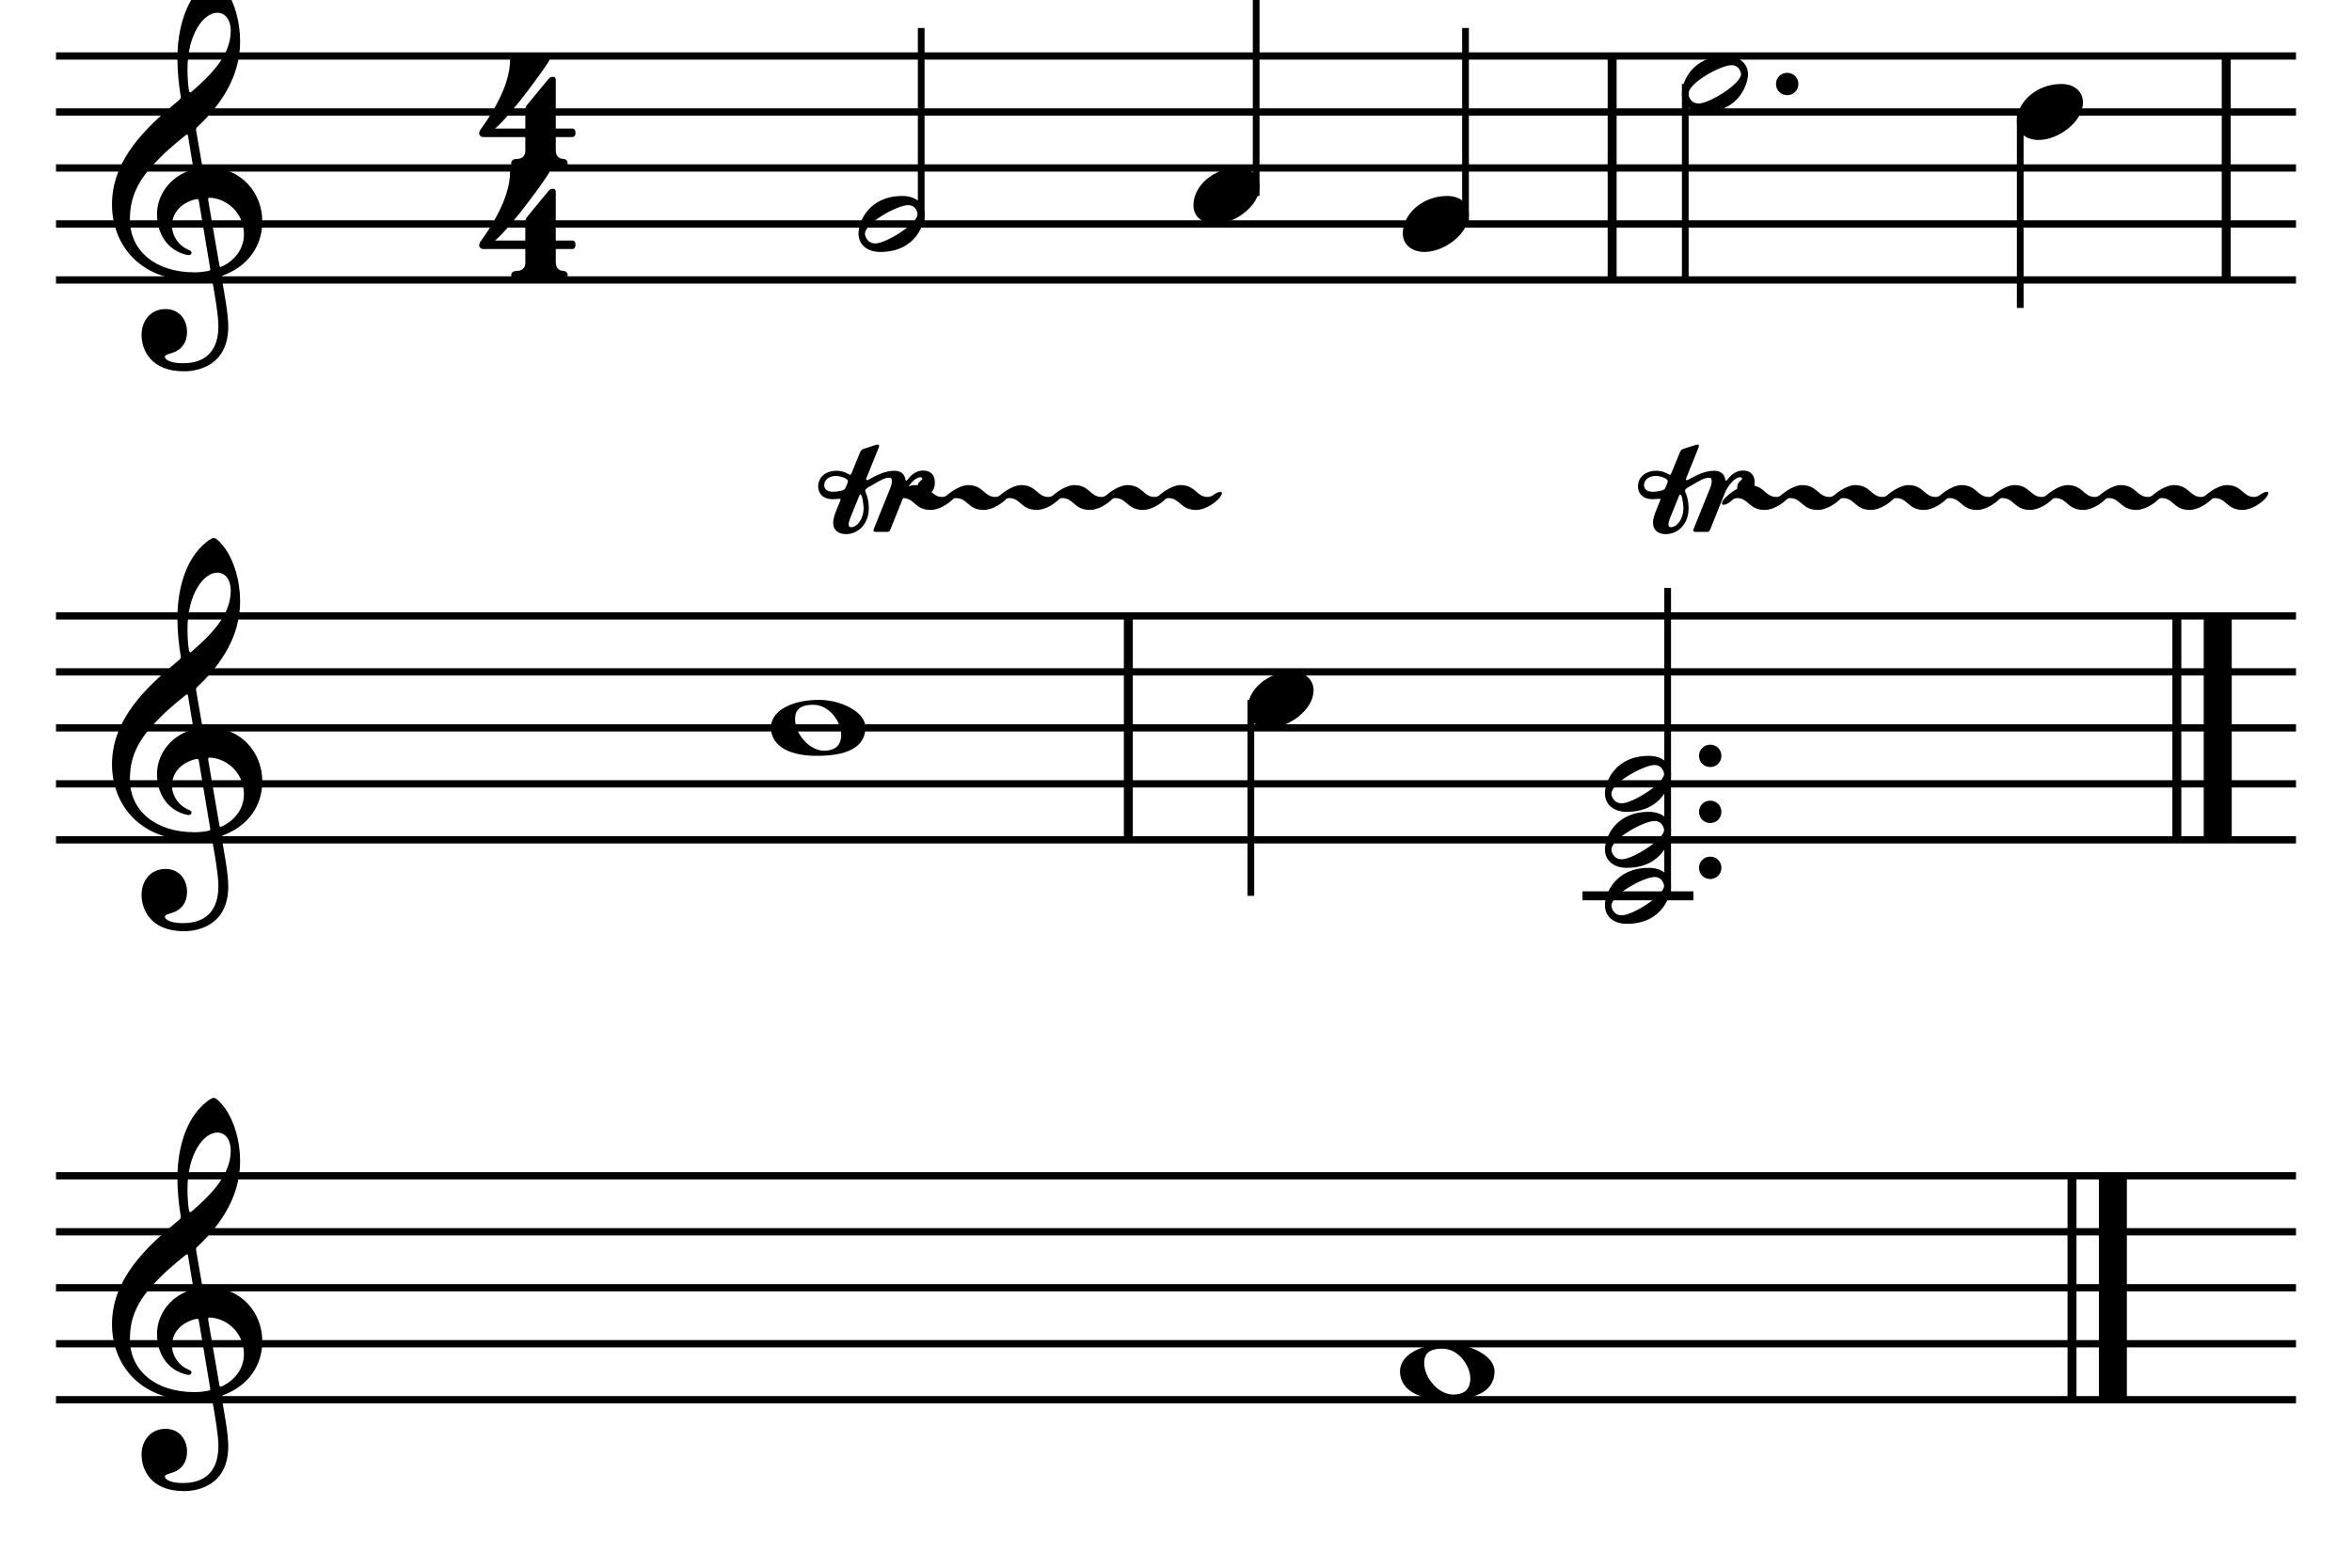
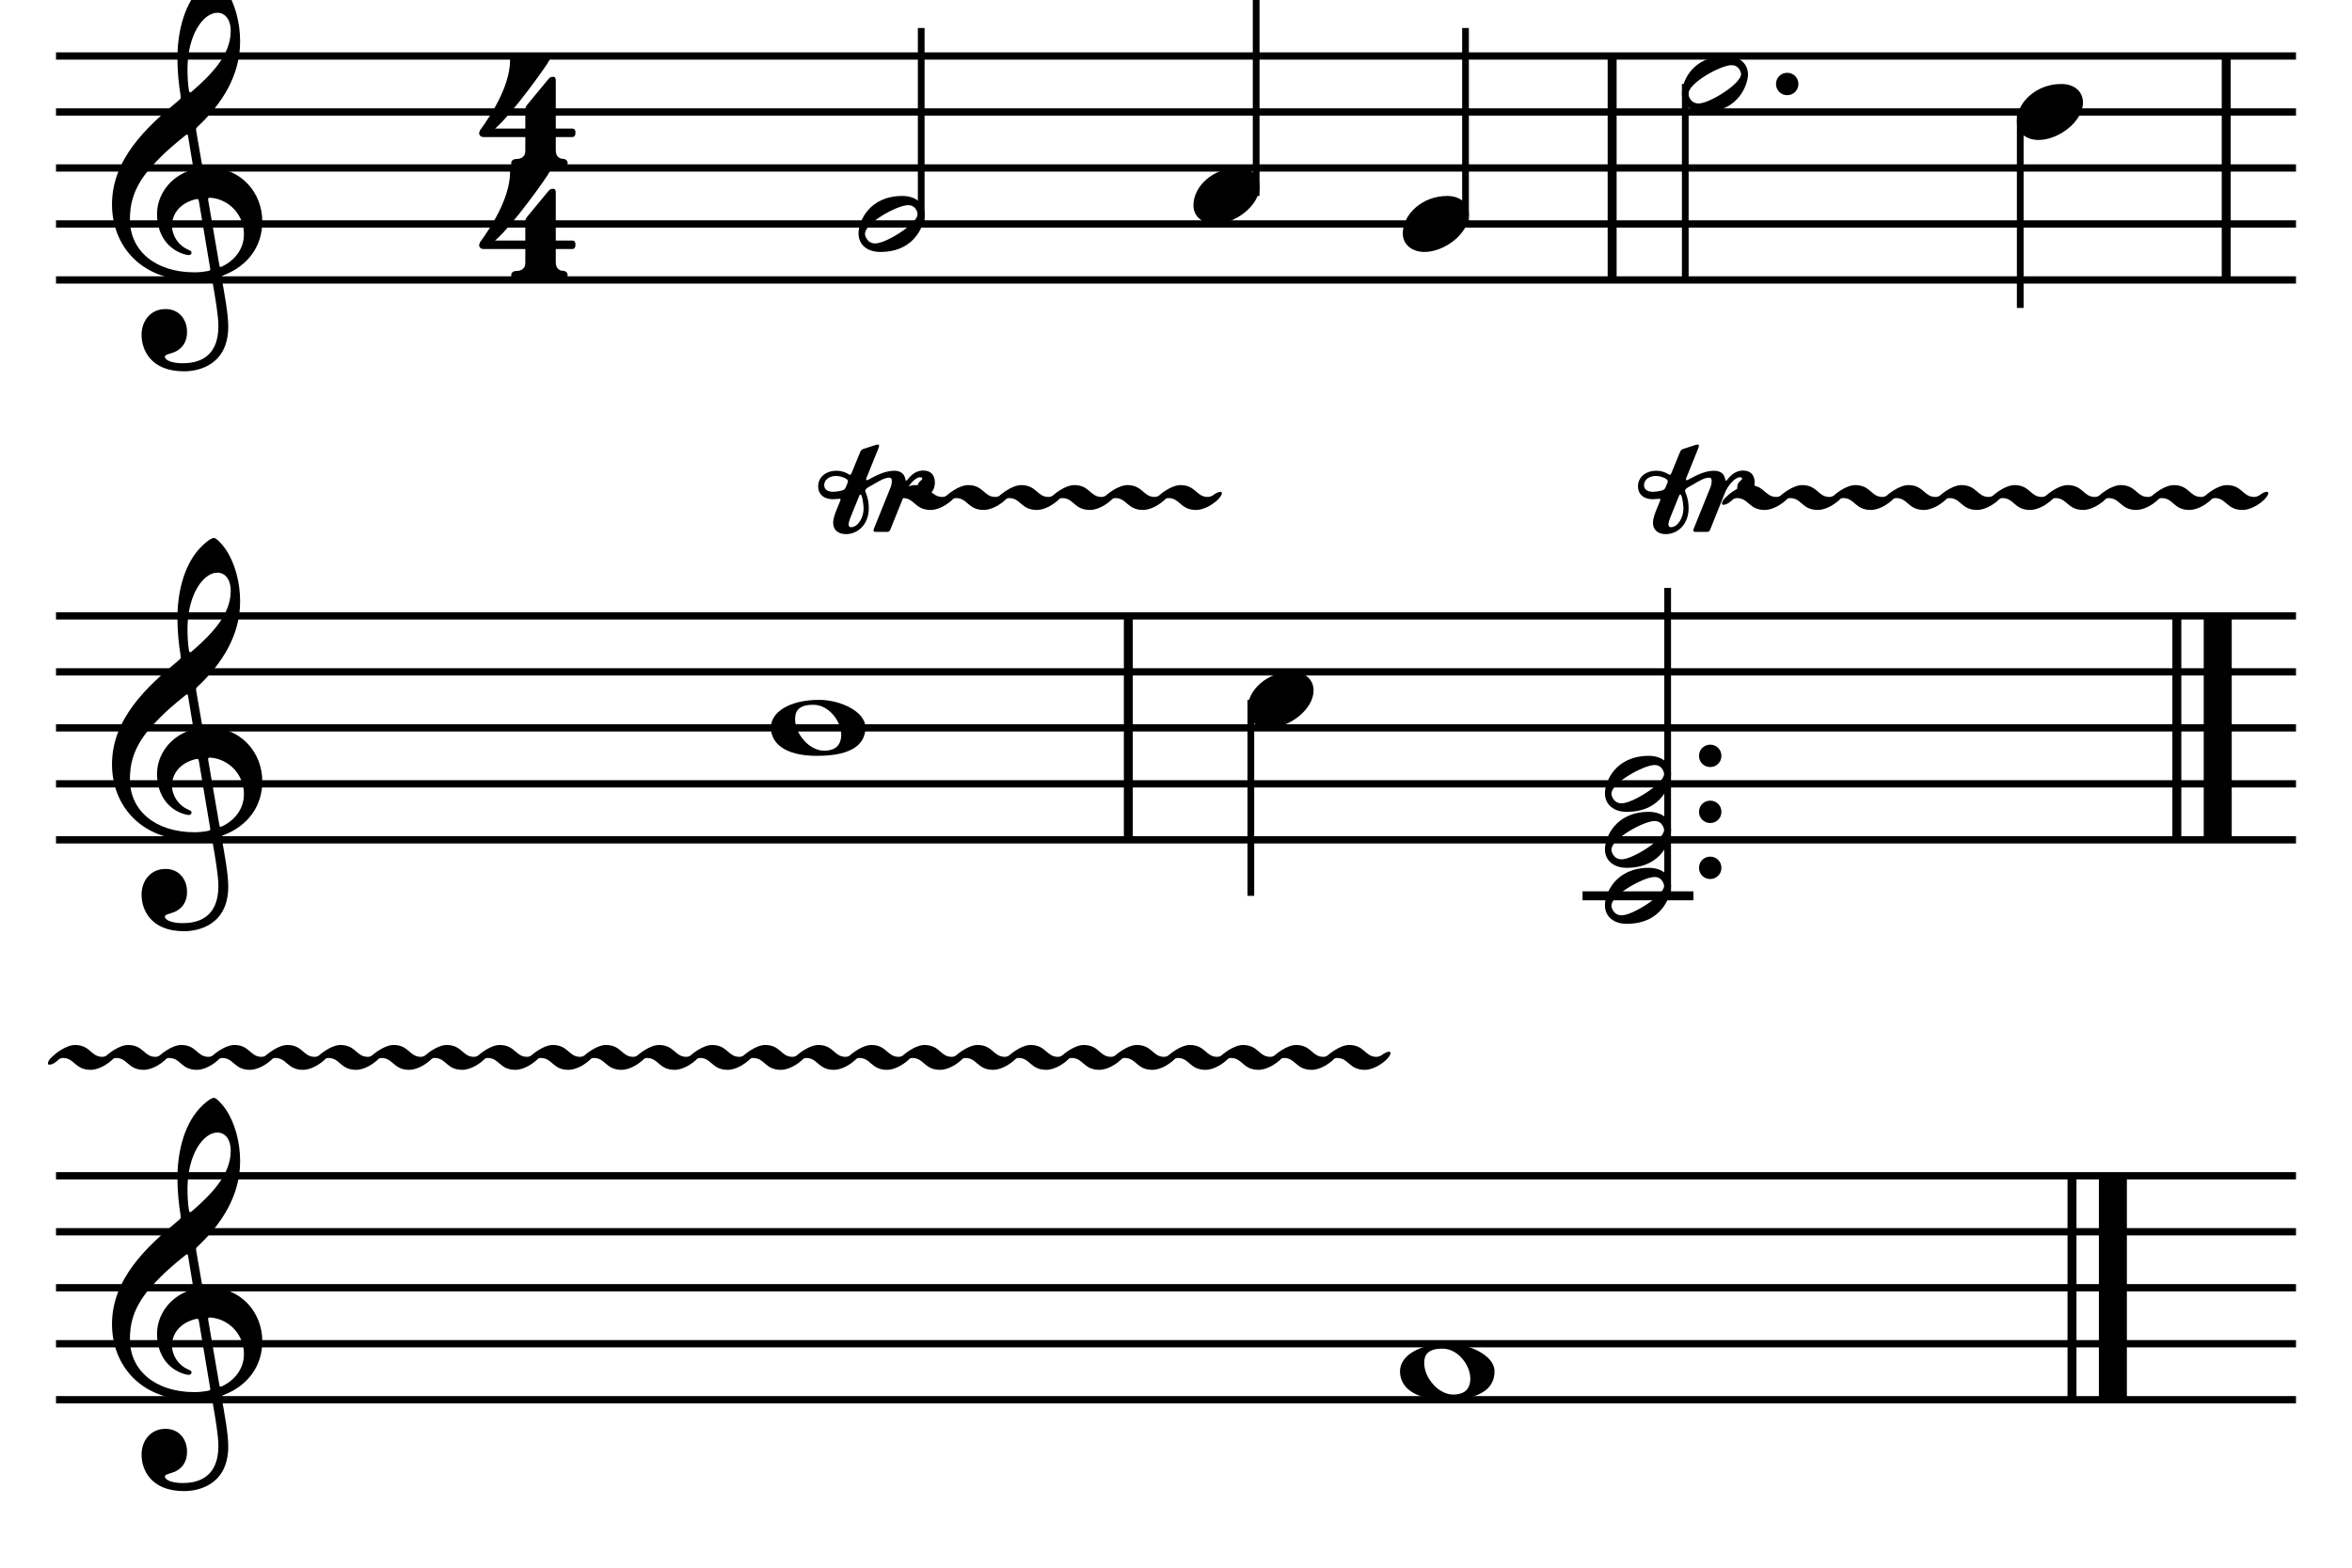
<svg xmlns="http://www.w3.org/2000/svg" width="294" height="196" viewBox="-250 -250 10500 7000">
  <line x1="0" y1="0" x2="10000" y2="0" stroke="black" stroke-width="32.5" />
  <line x1="0" y1="250" x2="10000" y2="250" stroke="black" stroke-width="32.5" />
  <line x1="0" y1="500" x2="10000" y2="500" stroke="black" stroke-width="32.5" />
  <line x1="0" y1="750" x2="10000" y2="750" stroke="black" stroke-width="32.5" />
  <line x1="0" y1="1000" x2="10000" y2="1000" stroke="black" stroke-width="32.5" />
  <path d="M364 252C387 252 413 250 433 246C444 244 446 243 448 255C460 322 475 409 475 456C475 604 375 622 316 622C262 622 236 606 236 593C236 586 245 583 268 576C299 567 335 540 335 482C335 427 300 380 239 380C172 380 132 433 132 495C132 560 171 658 322 658C389 658 519 628 519 458C519 401 501 306 490 244C488 232 489 233 503 227C604 187 671 102 671 -11C671 -139 577 -252 430 -252C404 -252 404 -252 401 -270L376 -415C374 -427 376 -428 382 -434C490 -535 572 -662 572 -815C572 -902 548 -988 507 -1048C492 -1070 466 -1098 455 -1098C441 -1098 410 -1072 390 -1050C316 -968 292 -843 292 -739C292 -681 299 -616 306 -575C308 -563 309 -561 297 -551C153 -432 0 -289 0 -87C0 87 119 252 364 252ZM80 -20C80 -79 90 -158 173 -252C233 -319 279 -356 326 -394C336 -402 338 -401 340 -390L361 -262C364 -243 364 -244 346 -238C258 -208 201 -129 201 -44C201 46 248 110 316 133C324 136 336 139 343 139C351 139 355 134 355 128C355 121 347 118 340 115C298 97 268 54 268 8C268 -49 307 -92 368 -109C384 -113 386 -112 388 -101L438 197C440 208 439 208 424 211C408 214 388 216 368 216C193 216 80 119 80 -20ZM470 -943C503 -943 530 -916 530 -861C530 -750 435 -660 356 -591C349 -585 345 -586 343 -599C339 -625 337 -659 337 -691C337 -847 409 -943 470 -943ZM441 -117C522 -110 589 -42 589 46C589 109 551 160 495 188C483 194 481 194 479 182L430 -103C428 -115 429 -118 441 -117Z" fill="black" transform="translate(250, 750)" />
  <path d="M40 112L226 112L226 175C226 202 204 210 186 210C170 210 163 219 163 229C163 239 167 250 182 250L395 250C405 250 415 243 415 229C415 215 403 209 393 209C383 209 362 203 362 171L362 112L435 112C445 112 450 105 450 93C450 81 446 74 435 74L362 74L362 -140C362 -148 361 -157 350 -157C341 -157 336 -155 330 -148L235 -33C231 -28 226 -22 226 -10L226 74L91 74C171 6 331 -221 334 -232C334 -234 335 -235 335 -237C335 -245 328 -251 320 -251C311 -251 270 -249 252 -249C234 -249 189 -251 181 -251C172 -251 158 -248 158 -232C158 -108 60 31 30 73L24 81C24 82 23 83 23 84C21 88 20 92 20 95C20 105 28 112 40 112Z" fill="black" transform="translate(1869.159, 250)" />
  <path d="M40 112L226 112L226 175C226 202 204 210 186 210C170 210 163 219 163 229C163 239 167 250 182 250L395 250C405 250 415 243 415 229C415 215 403 209 393 209C383 209 362 203 362 171L362 112L435 112C445 112 450 105 450 93C450 81 446 74 435 74L362 74L362 -140C362 -148 361 -157 350 -157C341 -157 336 -155 330 -148L235 -33C231 -28 226 -22 226 -10L226 74L91 74C171 6 331 -221 334 -232C334 -234 335 -235 335 -237C335 -245 328 -251 320 -251C311 -251 270 -249 252 -249C234 -249 189 -251 181 -251C172 -251 158 -248 158 -232C158 -108 60 31 30 73L24 81C24 82 23 83 23 84C21 88 20 92 20 95C20 105 28 112 40 112Z" fill="black" transform="translate(1869.159, 750)" />
  <path d="M97 125C262 125 295 -9 295 -42C295 -93 254 -125 196 -125C47 -125 0 -10 0 42C0 95 42 125 97 125ZM29 44C29 -5 174 -84 221 -84C240 -84 251 -75 258 -63C261 -57 264 -51 264 -44C264 -1 123 87 75 87C54 87 42 76 35 64C32 58 29 51 29 44Z" fill="black" transform="translate(3582.555, 750)" />
  <line x1="3862.555" y1="-125" x2="3862.555" y2="750" stroke="black" stroke-width="30" />
  <path d="M66 -146C78 -146 91 -148 97 -148C99 -148 100 -147 100 -145C100 -143 99 -140 97 -135L86 -108C75 -81 67 -61 67 -40C67 -12 86 10 124 10C176 10 226 -32 226 -106C226 -130 222 -152 213 -174C211 -179 210 -181 210 -184C210 -190 216 -195 232 -204L238 -207C273 -228 297 -242 316 -242C325 -242 329 -239 329 -227C329 -217 326 -205 323 -198L250 -17C248 -12 247 -9 247 -6C247 -2 250 0 258 0L307 0C316 0 319 -2 323 -12L388 -174C401 -207 433 -244 455 -244C461 -244 465 -242 465 -238C465 -229 443 -226 443 -198C443 -178 458 -166 479 -166C503 -166 521 -186 521 -221C521 -250 506 -274 469 -274C443 -274 422 -260 407 -243C398 -233 397 -229 393 -229C388 -229 392 -236 384 -251C377 -264 362 -273 340 -273C300 -273 262 -253 241 -242C228 -235 222 -231 217 -231C215 -231 214 -232 214 -234C214 -238 217 -244 219 -249L269 -373C271 -378 272 -381 272 -384C272 -388 270 -390 266 -390C262 -390 256 -388 253 -387L204 -371C195 -368 191 -365 187 -355L151 -267C147 -257 146 -255 143 -255C139 -255 133 -260 124 -264C110 -270 97 -273 82 -273C35 -273 0 -245 0 -203C0 -172 21 -146 66 -146ZM82 -250C93 -250 133 -241 133 -226C133 -223 131 -218 129 -213L125 -203C120 -190 116 -187 103 -184C90 -181 78 -179 68 -179C35 -179 27 -195 27 -209C27 -227 42 -250 82 -250ZM136 -33C136 -41 140 -54 144 -64C144 -65 145 -65 183 -160C185 -165 186 -167 189 -167C198 -167 203 -114 203 -105C203 -61 176 -21 147 -21C139 -21 136 -26 136 -33Z" fill="black" transform="translate(3730.055,-375)" />
  <path d="M0 42C0 94 43 125 97 125C186 125 295 43 295 -42C295 -93 255 -125 198 -125C88 -125 0 -44 0 42Z" fill="black" transform="translate(5077.882, 625)" />
  <line x1="5357.882" y1="-250" x2="5357.882" y2="625" stroke="black" stroke-width="30" />
  <path d="M0 42C0 94 43 125 97 125C186 125 295 43 295 -42C295 -93 255 -125 198 -125C88 -125 0 -44 0 42Z" fill="black" transform="translate(6012.461, 750)" />
  <line x1="6292.461" y1="-125" x2="6292.461" y2="750" stroke="black" stroke-width="30" />
  <line x1="6947.04" y1="0" x2="6947.04" y2="1000" stroke="black" stroke-width="40" />
  <path d="M97 125C262 125 295 -9 295 -42C295 -93 254 -125 196 -125C47 -125 0 -10 0 42C0 95 42 125 97 125ZM29 44C29 -5 174 -84 221 -84C240 -84 251 -75 258 -63C261 -57 264 -51 264 -44C264 -1 123 87 75 87C54 87 42 76 35 64C32 58 29 51 29 44Z" fill="black" transform="translate(7258.567, 125)" />
  <line x1="7273.567" y1="125" x2="7273.567" y2="1000" stroke="black" stroke-width="30" />
  <path d="M50 50C78 50 100 28 100 0C100 -28 78 -50 50 -50C22 -50 0 -28 0 0C0 28 22 50 50 50Z" fill="black" transform="translate(7678.567, 125)" />
  <path d="M66 -146C78 -146 91 -148 97 -148C99 -148 100 -147 100 -145C100 -143 99 -140 97 -135L86 -108C75 -81 67 -61 67 -40C67 -12 86 10 124 10C176 10 226 -32 226 -106C226 -130 222 -152 213 -174C211 -179 210 -181 210 -184C210 -190 216 -195 232 -204L238 -207C273 -228 297 -242 316 -242C325 -242 329 -239 329 -227C329 -217 326 -205 323 -198L250 -17C248 -12 247 -9 247 -6C247 -2 250 0 258 0L307 0C316 0 319 -2 323 -12L388 -174C401 -207 433 -244 455 -244C461 -244 465 -242 465 -238C465 -229 443 -226 443 -198C443 -178 458 -166 479 -166C503 -166 521 -186 521 -221C521 -250 506 -274 469 -274C443 -274 422 -260 407 -243C398 -233 397 -229 393 -229C388 -229 392 -236 384 -251C377 -264 362 -273 340 -273C300 -273 262 -253 241 -242C228 -235 222 -231 217 -231C215 -231 214 -232 214 -234C214 -238 217 -244 219 -249L269 -373C271 -378 272 -381 272 -384C272 -388 270 -390 266 -390C262 -390 256 -388 253 -387L204 -371C195 -368 191 -365 187 -355L151 -267C147 -257 146 -255 143 -255C139 -255 133 -260 124 -264C110 -270 97 -273 82 -273C35 -273 0 -245 0 -203C0 -172 21 -146 66 -146ZM82 -250C93 -250 133 -241 133 -226C133 -223 131 -218 129 -213L125 -203C120 -190 116 -187 103 -184C90 -181 78 -179 68 -179C35 -179 27 -195 27 -209C27 -227 42 -250 82 -250ZM136 -33C136 -41 140 -54 144 -64C144 -65 145 -65 183 -160C185 -165 186 -167 189 -167C198 -167 203 -114 203 -105C203 -61 176 -21 147 -21C139 -21 136 -26 136 -33Z" fill="black" transform="translate(7406.067,-375)" />
  <path d="M0 42C0 94 43 125 97 125C186 125 295 43 295 -42C295 -93 255 -125 198 -125C88 -125 0 -44 0 42Z" fill="black" transform="translate(8753.894, 250)" />
  <line x1="8768.894" y1="250" x2="8768.894" y2="1125" stroke="black" stroke-width="30" />
  <line x1="9688.474" y1="0" x2="9688.474" y2="1000" stroke="black" stroke-width="40" />
  <path d="M-36 -127C-36 -123 -34 -121 -30 -121C-14 -121 3 -135 13 -145C17 -148 25 -151 31 -151C83 -151 84 -98 155 -98C176 -98 212 -108 250 -142C262 -154 270 -166 270 -173C270 -175 269 -177 267 -178C266 -179 265 -179 263 -179C255 -179 242 -173 228 -162C224 -160 215 -156 207 -156C155 -156 154 -209 84 -209C62 -209 28 -194 -3 -169L-23 -151C-32 -141 -36 -133 -36 -127Z" fill="black" transform="translate(4141.055,-375)" />
  <path d="M-36 -127C-36 -123 -34 -121 -30 -121C-14 -121 3 -135 13 -145C17 -148 25 -151 31 -151C83 -151 84 -98 155 -98C176 -98 212 -108 250 -142C262 -154 270 -166 270 -173C270 -175 269 -177 267 -178C266 -179 265 -179 263 -179C255 -179 242 -173 228 -162C224 -160 215 -156 207 -156C155 -156 154 -209 84 -209C62 -209 28 -194 -3 -169L-23 -151C-32 -141 -36 -133 -36 -127Z" fill="black" transform="translate(4378.055,-375)" />
  <path d="M-36 -127C-36 -123 -34 -121 -30 -121C-14 -121 3 -135 13 -145C17 -148 25 -151 31 -151C83 -151 84 -98 155 -98C176 -98 212 -108 250 -142C262 -154 270 -166 270 -173C270 -175 269 -177 267 -178C266 -179 265 -179 263 -179C255 -179 242 -173 228 -162C224 -160 215 -156 207 -156C155 -156 154 -209 84 -209C62 -209 28 -194 -3 -169L-23 -151C-32 -141 -36 -133 -36 -127Z" fill="black" transform="translate(4615.055,-375)" />
  <path d="M-36 -127C-36 -123 -34 -121 -30 -121C-14 -121 3 -135 13 -145C17 -148 25 -151 31 -151C83 -151 84 -98 155 -98C176 -98 212 -108 250 -142C262 -154 270 -166 270 -173C270 -175 269 -177 267 -178C266 -179 265 -179 263 -179C255 -179 242 -173 228 -162C224 -160 215 -156 207 -156C155 -156 154 -209 84 -209C62 -209 28 -194 -3 -169L-23 -151C-32 -141 -36 -133 -36 -127Z" fill="black" transform="translate(7817.067,-375)" />
  <path d="M-36 -127C-36 -123 -34 -121 -30 -121C-14 -121 3 -135 13 -145C17 -148 25 -151 31 -151C83 -151 84 -98 155 -98C176 -98 212 -108 250 -142C262 -154 270 -166 270 -173C270 -175 269 -177 267 -178C266 -179 265 -179 263 -179C255 -179 242 -173 228 -162C224 -160 215 -156 207 -156C155 -156 154 -209 84 -209C62 -209 28 -194 -3 -169L-23 -151C-32 -141 -36 -133 -36 -127Z" fill="black" transform="translate(8054.067,-375)" />
  <path d="M-36 -127C-36 -123 -34 -121 -30 -121C-14 -121 3 -135 13 -145C17 -148 25 -151 31 -151C83 -151 84 -98 155 -98C176 -98 212 -108 250 -142C262 -154 270 -166 270 -173C270 -175 269 -177 267 -178C266 -179 265 -179 263 -179C255 -179 242 -173 228 -162C224 -160 215 -156 207 -156C155 -156 154 -209 84 -209C62 -209 28 -194 -3 -169L-23 -151C-32 -141 -36 -133 -36 -127Z" fill="black" transform="translate(8291.067,-375)" />
  <line x1="0" y1="2500" x2="10000" y2="2500" stroke="black" stroke-width="32.5" />
  <line x1="0" y1="2750" x2="10000" y2="2750" stroke="black" stroke-width="32.5" />
  <line x1="0" y1="3000" x2="10000" y2="3000" stroke="black" stroke-width="32.5" />
  <line x1="0" y1="3250" x2="10000" y2="3250" stroke="black" stroke-width="32.5" />
  <line x1="0" y1="3500" x2="10000" y2="3500" stroke="black" stroke-width="32.5" />
  <path d="M364 252C387 252 413 250 433 246C444 244 446 243 448 255C460 322 475 409 475 456C475 604 375 622 316 622C262 622 236 606 236 593C236 586 245 583 268 576C299 567 335 540 335 482C335 427 300 380 239 380C172 380 132 433 132 495C132 560 171 658 322 658C389 658 519 628 519 458C519 401 501 306 490 244C488 232 489 233 503 227C604 187 671 102 671 -11C671 -139 577 -252 430 -252C404 -252 404 -252 401 -270L376 -415C374 -427 376 -428 382 -434C490 -535 572 -662 572 -815C572 -902 548 -988 507 -1048C492 -1070 466 -1098 455 -1098C441 -1098 410 -1072 390 -1050C316 -968 292 -843 292 -739C292 -681 299 -616 306 -575C308 -563 309 -561 297 -551C153 -432 0 -289 0 -87C0 87 119 252 364 252ZM80 -20C80 -79 90 -158 173 -252C233 -319 279 -356 326 -394C336 -402 338 -401 340 -390L361 -262C364 -243 364 -244 346 -238C258 -208 201 -129 201 -44C201 46 248 110 316 133C324 136 336 139 343 139C351 139 355 134 355 128C355 121 347 118 340 115C298 97 268 54 268 8C268 -49 307 -92 368 -109C384 -113 386 -112 388 -101L438 197C440 208 439 208 424 211C408 214 388 216 368 216C193 216 80 119 80 -20ZM470 -943C503 -943 530 -916 530 -861C530 -750 435 -660 356 -591C349 -585 345 -586 343 -599C339 -625 337 -659 337 -691C337 -847 409 -943 470 -943ZM441 -117C522 -110 589 -42 589 46C589 109 551 160 495 188C483 194 481 194 479 182L430 -103C428 -115 429 -118 441 -117Z" fill="black" transform="translate(250, 3250)" />
  <path d="M0 -2C0 65 57 125 206 125C370 125 422 68 422 -2C422 -73 309 -125 216 -125C83 -125 0 -70 0 -2ZM108 -39C108 -47 109 -55 111 -63C122 -98 159 -103 190 -103C259 -103 314 -29 314 31C314 62 301 90 268 98C258 101 247 102 237 102C201 102 164 78 143 50C123 27 108 -7 108 -39Z" fill="black" transform="translate(3191.489, 3000)" />
  <path d="M66 -146C78 -146 91 -148 97 -148C99 -148 100 -147 100 -145C100 -143 99 -140 97 -135L86 -108C75 -81 67 -61 67 -40C67 -12 86 10 124 10C176 10 226 -32 226 -106C226 -130 222 -152 213 -174C211 -179 210 -181 210 -184C210 -190 216 -195 232 -204L238 -207C273 -228 297 -242 316 -242C325 -242 329 -239 329 -227C329 -217 326 -205 323 -198L250 -17C248 -12 247 -9 247 -6C247 -2 250 0 258 0L307 0C316 0 319 -2 323 -12L388 -174C401 -207 433 -244 455 -244C461 -244 465 -242 465 -238C465 -229 443 -226 443 -198C443 -178 458 -166 479 -166C503 -166 521 -186 521 -221C521 -250 506 -274 469 -274C443 -274 422 -260 407 -243C398 -233 397 -229 393 -229C388 -229 392 -236 384 -251C377 -264 362 -273 340 -273C300 -273 262 -253 241 -242C228 -235 222 -231 217 -231C215 -231 214 -232 214 -234C214 -238 217 -244 219 -249L269 -373C271 -378 272 -381 272 -384C272 -388 270 -390 266 -390C262 -390 256 -388 253 -387L204 -371C195 -368 191 -365 187 -355L151 -267C147 -257 146 -255 143 -255C139 -255 133 -260 124 -264C110 -270 97 -273 82 -273C35 -273 0 -245 0 -203C0 -172 21 -146 66 -146ZM82 -250C93 -250 133 -241 133 -226C133 -223 131 -218 129 -213L125 -203C120 -190 116 -187 103 -184C90 -181 78 -179 68 -179C35 -179 27 -195 27 -209C27 -227 42 -250 82 -250ZM136 -33C136 -41 140 -54 144 -64C144 -65 145 -65 183 -160C185 -165 186 -167 189 -167C198 -167 203 -114 203 -105C203 -61 176 -21 147 -21C139 -21 136 -26 136 -33Z" fill="black" transform="translate(3402.489,2125)" />
  <line x1="4787.234" y1="2500" x2="4787.234" y2="3500" stroke="black" stroke-width="40" />
  <path d="M0 42C0 94 43 125 97 125C186 125 295 43 295 -42C295 -93 255 -125 198 -125C88 -125 0 -44 0 42Z" fill="black" transform="translate(5319.149, 2875)" />
  <line x1="5334.149" y1="2875" x2="5334.149" y2="3750" stroke="black" stroke-width="30" />
  <path d="M97 125C262 125 295 -9 295 -42C295 -93 254 -125 196 -125C47 -125 0 -10 0 42C0 95 42 125 97 125ZM29 44C29 -5 174 -84 221 -84C240 -84 251 -75 258 -63C261 -57 264 -51 264 -44C264 -1 123 87 75 87C54 87 42 76 35 64C32 58 29 51 29 44Z" fill="black" transform="translate(6914.894, 3750)" />
  <line x1="6814.894" y1="3750" x2="7309.894" y2="3750" stroke="black" stroke-width="40" />
  <path d="M97 125C262 125 295 -9 295 -42C295 -93 254 -125 196 -125C47 -125 0 -10 0 42C0 95 42 125 97 125ZM29 44C29 -5 174 -84 221 -84C240 -84 251 -75 258 -63C261 -57 264 -51 264 -44C264 -1 123 87 75 87C54 87 42 76 35 64C32 58 29 51 29 44Z" fill="black" transform="translate(6914.894, 3500)" />
  <path d="M97 125C262 125 295 -9 295 -42C295 -93 254 -125 196 -125C47 -125 0 -10 0 42C0 95 42 125 97 125ZM29 44C29 -5 174 -84 221 -84C240 -84 251 -75 258 -63C261 -57 264 -51 264 -44C264 -1 123 87 75 87C54 87 42 76 35 64C32 58 29 51 29 44Z" fill="black" transform="translate(6914.894, 3250)" />
  <line x1="7194.894" y1="2375" x2="7194.894" y2="3750" stroke="black" stroke-width="30" />
  <path d="M50 50C78 50 100 28 100 0C100 -28 78 -50 50 -50C22 -50 0 -28 0 0C0 28 22 50 50 50Z" fill="black" transform="translate(7334.894, 3625)" />
  <path d="M50 50C78 50 100 28 100 0C100 -28 78 -50 50 -50C22 -50 0 -28 0 0C0 28 22 50 50 50Z" fill="black" transform="translate(7334.894, 3375)" />
  <path d="M50 50C78 50 100 28 100 0C100 -28 78 -50 50 -50C22 -50 0 -28 0 0C0 28 22 50 50 50Z" fill="black" transform="translate(7334.894, 3125)" />
  <path d="M66 -146C78 -146 91 -148 97 -148C99 -148 100 -147 100 -145C100 -143 99 -140 97 -135L86 -108C75 -81 67 -61 67 -40C67 -12 86 10 124 10C176 10 226 -32 226 -106C226 -130 222 -152 213 -174C211 -179 210 -181 210 -184C210 -190 216 -195 232 -204L238 -207C273 -228 297 -242 316 -242C325 -242 329 -239 329 -227C329 -217 326 -205 323 -198L250 -17C248 -12 247 -9 247 -6C247 -2 250 0 258 0L307 0C316 0 319 -2 323 -12L388 -174C401 -207 433 -244 455 -244C461 -244 465 -242 465 -238C465 -229 443 -226 443 -198C443 -178 458 -166 479 -166C503 -166 521 -186 521 -221C521 -250 506 -274 469 -274C443 -274 422 -260 407 -243C398 -233 397 -229 393 -229C388 -229 392 -236 384 -251C377 -264 362 -273 340 -273C300 -273 262 -253 241 -242C228 -235 222 -231 217 -231C215 -231 214 -232 214 -234C214 -238 217 -244 219 -249L269 -373C271 -378 272 -381 272 -384C272 -388 270 -390 266 -390C262 -390 256 -388 253 -387L204 -371C195 -368 191 -365 187 -355L151 -267C147 -257 146 -255 143 -255C139 -255 133 -260 124 -264C110 -270 97 -273 82 -273C35 -273 0 -245 0 -203C0 -172 21 -146 66 -146ZM82 -250C93 -250 133 -241 133 -226C133 -223 131 -218 129 -213L125 -203C120 -190 116 -187 103 -184C90 -181 78 -179 68 -179C35 -179 27 -195 27 -209C27 -227 42 -250 82 -250ZM136 -33C136 -41 140 -54 144 -64C144 -65 145 -65 183 -160C185 -165 186 -167 189 -167C198 -167 203 -114 203 -105C203 -61 176 -21 147 -21C139 -21 136 -26 136 -33Z" fill="black" transform="translate(7062.394,2125)" />
  <line x1="9468.085" y1="2500" x2="9468.085" y2="3500" stroke="black" stroke-width="40" />
  <line x1="9650.585" y1="2500" x2="9650.585" y2="3500" stroke="black" stroke-width="125" />
  <path d="M-36 -127C-36 -123 -34 -121 -30 -121C-14 -121 3 -135 13 -145C17 -148 25 -151 31 -151C83 -151 84 -98 155 -98C176 -98 212 -108 250 -142C262 -154 270 -166 270 -173C270 -175 269 -177 267 -178C266 -179 265 -179 263 -179C255 -179 242 -173 228 -162C224 -160 215 -156 207 -156C155 -156 154 -209 84 -209C62 -209 28 -194 -3 -169L-23 -151C-32 -141 -36 -133 -36 -127Z" fill="black" transform="translate(3749.989,2125)" />
  <path d="M-36 -127C-36 -123 -34 -121 -30 -121C-14 -121 3 -135 13 -145C17 -148 25 -151 31 -151C83 -151 84 -98 155 -98C176 -98 212 -108 250 -142C262 -154 270 -166 270 -173C270 -175 269 -177 267 -178C266 -179 265 -179 263 -179C255 -179 242 -173 228 -162C224 -160 215 -156 207 -156C155 -156 154 -209 84 -209C62 -209 28 -194 -3 -169L-23 -151C-32 -141 -36 -133 -36 -127Z" fill="black" transform="translate(3986.989,2125)" />
  <path d="M-36 -127C-36 -123 -34 -121 -30 -121C-14 -121 3 -135 13 -145C17 -148 25 -151 31 -151C83 -151 84 -98 155 -98C176 -98 212 -108 250 -142C262 -154 270 -166 270 -173C270 -175 269 -177 267 -178C266 -179 265 -179 263 -179C255 -179 242 -173 228 -162C224 -160 215 -156 207 -156C155 -156 154 -209 84 -209C62 -209 28 -194 -3 -169L-23 -151C-32 -141 -36 -133 -36 -127Z" fill="black" transform="translate(4223.989,2125)" />
  <path d="M-36 -127C-36 -123 -34 -121 -30 -121C-14 -121 3 -135 13 -145C17 -148 25 -151 31 -151C83 -151 84 -98 155 -98C176 -98 212 -108 250 -142C262 -154 270 -166 270 -173C270 -175 269 -177 267 -178C266 -179 265 -179 263 -179C255 -179 242 -173 228 -162C224 -160 215 -156 207 -156C155 -156 154 -209 84 -209C62 -209 28 -194 -3 -169L-23 -151C-32 -141 -36 -133 -36 -127Z" fill="black" transform="translate(4460.989,2125)" />
  <path d="M-36 -127C-36 -123 -34 -121 -30 -121C-14 -121 3 -135 13 -145C17 -148 25 -151 31 -151C83 -151 84 -98 155 -98C176 -98 212 -108 250 -142C262 -154 270 -166 270 -173C270 -175 269 -177 267 -178C266 -179 265 -179 263 -179C255 -179 242 -173 228 -162C224 -160 215 -156 207 -156C155 -156 154 -209 84 -209C62 -209 28 -194 -3 -169L-23 -151C-32 -141 -36 -133 -36 -127Z" fill="black" transform="translate(4697.989,2125)" />
  <path d="M-36 -127C-36 -123 -34 -121 -30 -121C-14 -121 3 -135 13 -145C17 -148 25 -151 31 -151C83 -151 84 -98 155 -98C176 -98 212 -108 250 -142C262 -154 270 -166 270 -173C270 -175 269 -177 267 -178C266 -179 265 -179 263 -179C255 -179 242 -173 228 -162C224 -160 215 -156 207 -156C155 -156 154 -209 84 -209C62 -209 28 -194 -3 -169L-23 -151C-32 -141 -36 -133 -36 -127Z" fill="black" transform="translate(4934.989,2125)" />
  <path d="M-36 -127C-36 -123 -34 -121 -30 -121C-14 -121 3 -135 13 -145C17 -148 25 -151 31 -151C83 -151 84 -98 155 -98C176 -98 212 -108 250 -142C262 -154 270 -166 270 -173C270 -175 269 -177 267 -178C266 -179 265 -179 263 -179C255 -179 242 -173 228 -162C224 -160 215 -156 207 -156C155 -156 154 -209 84 -209C62 -209 28 -194 -3 -169L-23 -151C-32 -141 -36 -133 -36 -127Z" fill="black" transform="translate(7473.394,2125)" />
  <path d="M-36 -127C-36 -123 -34 -121 -30 -121C-14 -121 3 -135 13 -145C17 -148 25 -151 31 -151C83 -151 84 -98 155 -98C176 -98 212 -108 250 -142C262 -154 270 -166 270 -173C270 -175 269 -177 267 -178C266 -179 265 -179 263 -179C255 -179 242 -173 228 -162C224 -160 215 -156 207 -156C155 -156 154 -209 84 -209C62 -209 28 -194 -3 -169L-23 -151C-32 -141 -36 -133 -36 -127Z" fill="black" transform="translate(7710.394,2125)" />
  <path d="M-36 -127C-36 -123 -34 -121 -30 -121C-14 -121 3 -135 13 -145C17 -148 25 -151 31 -151C83 -151 84 -98 155 -98C176 -98 212 -108 250 -142C262 -154 270 -166 270 -173C270 -175 269 -177 267 -178C266 -179 265 -179 263 -179C255 -179 242 -173 228 -162C224 -160 215 -156 207 -156C155 -156 154 -209 84 -209C62 -209 28 -194 -3 -169L-23 -151C-32 -141 -36 -133 -36 -127Z" fill="black" transform="translate(7947.394,2125)" />
  <path d="M-36 -127C-36 -123 -34 -121 -30 -121C-14 -121 3 -135 13 -145C17 -148 25 -151 31 -151C83 -151 84 -98 155 -98C176 -98 212 -108 250 -142C262 -154 270 -166 270 -173C270 -175 269 -177 267 -178C266 -179 265 -179 263 -179C255 -179 242 -173 228 -162C224 -160 215 -156 207 -156C155 -156 154 -209 84 -209C62 -209 28 -194 -3 -169L-23 -151C-32 -141 -36 -133 -36 -127Z" fill="black" transform="translate(8184.394,2125)" />
  <path d="M-36 -127C-36 -123 -34 -121 -30 -121C-14 -121 3 -135 13 -145C17 -148 25 -151 31 -151C83 -151 84 -98 155 -98C176 -98 212 -108 250 -142C262 -154 270 -166 270 -173C270 -175 269 -177 267 -178C266 -179 265 -179 263 -179C255 -179 242 -173 228 -162C224 -160 215 -156 207 -156C155 -156 154 -209 84 -209C62 -209 28 -194 -3 -169L-23 -151C-32 -141 -36 -133 -36 -127Z" fill="black" transform="translate(8421.394,2125)" />
  <path d="M-36 -127C-36 -123 -34 -121 -30 -121C-14 -121 3 -135 13 -145C17 -148 25 -151 31 -151C83 -151 84 -98 155 -98C176 -98 212 -108 250 -142C262 -154 270 -166 270 -173C270 -175 269 -177 267 -178C266 -179 265 -179 263 -179C255 -179 242 -173 228 -162C224 -160 215 -156 207 -156C155 -156 154 -209 84 -209C62 -209 28 -194 -3 -169L-23 -151C-32 -141 -36 -133 -36 -127Z" fill="black" transform="translate(8658.394,2125)" />
  <path d="M-36 -127C-36 -123 -34 -121 -30 -121C-14 -121 3 -135 13 -145C17 -148 25 -151 31 -151C83 -151 84 -98 155 -98C176 -98 212 -108 250 -142C262 -154 270 -166 270 -173C270 -175 269 -177 267 -178C266 -179 265 -179 263 -179C255 -179 242 -173 228 -162C224 -160 215 -156 207 -156C155 -156 154 -209 84 -209C62 -209 28 -194 -3 -169L-23 -151C-32 -141 -36 -133 -36 -127Z" fill="black" transform="translate(8895.394,2125)" />
  <path d="M-36 -127C-36 -123 -34 -121 -30 -121C-14 -121 3 -135 13 -145C17 -148 25 -151 31 -151C83 -151 84 -98 155 -98C176 -98 212 -108 250 -142C262 -154 270 -166 270 -173C270 -175 269 -177 267 -178C266 -179 265 -179 263 -179C255 -179 242 -173 228 -162C224 -160 215 -156 207 -156C155 -156 154 -209 84 -209C62 -209 28 -194 -3 -169L-23 -151C-32 -141 -36 -133 -36 -127Z" fill="black" transform="translate(9132.394,2125)" />
  <path d="M-36 -127C-36 -123 -34 -121 -30 -121C-14 -121 3 -135 13 -145C17 -148 25 -151 31 -151C83 -151 84 -98 155 -98C176 -98 212 -108 250 -142C262 -154 270 -166 270 -173C270 -175 269 -177 267 -178C266 -179 265 -179 263 -179C255 -179 242 -173 228 -162C224 -160 215 -156 207 -156C155 -156 154 -209 84 -209C62 -209 28 -194 -3 -169L-23 -151C-32 -141 -36 -133 -36 -127Z" fill="black" transform="translate(9369.394,2125)" />
  <path d="M-36 -127C-36 -123 -34 -121 -30 -121C-14 -121 3 -135 13 -145C17 -148 25 -151 31 -151C83 -151 84 -98 155 -98C176 -98 212 -108 250 -142C262 -154 270 -166 270 -173C270 -175 269 -177 267 -178C266 -179 265 -179 263 -179C255 -179 242 -173 228 -162C224 -160 215 -156 207 -156C155 -156 154 -209 84 -209C62 -209 28 -194 -3 -169L-23 -151C-32 -141 -36 -133 -36 -127Z" fill="black" transform="translate(9606.394,2125)" />
  <line x1="0" y1="5000" x2="10000" y2="5000" stroke="black" stroke-width="32.5" />
  <line x1="0" y1="5250" x2="10000" y2="5250" stroke="black" stroke-width="32.5" />
  <line x1="0" y1="5500" x2="10000" y2="5500" stroke="black" stroke-width="32.5" />
  <line x1="0" y1="5750" x2="10000" y2="5750" stroke="black" stroke-width="32.5" />
  <line x1="0" y1="6000" x2="10000" y2="6000" stroke="black" stroke-width="32.5" />
  <path d="M364 252C387 252 413 250 433 246C444 244 446 243 448 255C460 322 475 409 475 456C475 604 375 622 316 622C262 622 236 606 236 593C236 586 245 583 268 576C299 567 335 540 335 482C335 427 300 380 239 380C172 380 132 433 132 495C132 560 171 658 322 658C389 658 519 628 519 458C519 401 501 306 490 244C488 232 489 233 503 227C604 187 671 102 671 -11C671 -139 577 -252 430 -252C404 -252 404 -252 401 -270L376 -415C374 -427 376 -428 382 -434C490 -535 572 -662 572 -815C572 -902 548 -988 507 -1048C492 -1070 466 -1098 455 -1098C441 -1098 410 -1072 390 -1050C316 -968 292 -843 292 -739C292 -681 299 -616 306 -575C308 -563 309 -561 297 -551C153 -432 0 -289 0 -87C0 87 119 252 364 252ZM80 -20C80 -79 90 -158 173 -252C233 -319 279 -356 326 -394C336 -402 338 -401 340 -390L361 -262C364 -243 364 -244 346 -238C258 -208 201 -129 201 -44C201 46 248 110 316 133C324 136 336 139 343 139C351 139 355 134 355 128C355 121 347 118 340 115C298 97 268 54 268 8C268 -49 307 -92 368 -109C384 -113 386 -112 388 -101L438 197C440 208 439 208 424 211C408 214 388 216 368 216C193 216 80 119 80 -20ZM470 -943C503 -943 530 -916 530 -861C530 -750 435 -660 356 -591C349 -585 345 -586 343 -599C339 -625 337 -659 337 -691C337 -847 409 -943 470 -943ZM441 -117C522 -110 589 -42 589 46C589 109 551 160 495 188C483 194 481 194 479 182L430 -103C428 -115 429 -118 441 -117Z" fill="black" transform="translate(250, 5750)" />
  <path d="M0 -2C0 65 57 125 206 125C370 125 422 68 422 -2C422 -73 309 -125 216 -125C83 -125 0 -70 0 -2ZM108 -39C108 -47 109 -55 111 -63C122 -98 159 -103 190 -103C259 -103 314 -29 314 31C314 62 301 90 268 98C258 101 247 102 237 102C201 102 164 78 143 50C123 27 108 -7 108 -39Z" fill="black" transform="translate(6000, 5875)" />
  <line x1="9000" y1="5000" x2="9000" y2="6000" stroke="black" stroke-width="40" />
  <line x1="9182.5" y1="5000" x2="9182.5" y2="6000" stroke="black" stroke-width="125" />
+   <path d="M-36 -127C-36 -123 -34 -121 -30 -121C-14 -121 3 -135 13 -145C17 -148 25 -151 31 -151C83 -151 84 -98 155 -98C176 -98 212 -108 250 -142C262 -154 270 -166 270 -173C270 -175 269 -177 267 -178C266 -179 265 -179 263 -179C255 -179 242 -173 228 -162C224 -160 215 -156 207 -156C155 -156 154 -209 84 -209C62 -209 28 -194 -3 -169L-23 -151C-32 -141 -36 -133 -36 -127Z" fill="black" transform="translate(0,4625)" />
+   <path d="M-36 -127C-36 -123 -34 -121 -30 -121C-14 -121 3 -135 13 -145C17 -148 25 -151 31 -151C83 -151 84 -98 155 -98C176 -98 212 -108 250 -142C262 -154 270 -166 270 -173C270 -175 269 -177 267 -178C266 -179 265 -179 263 -179C255 -179 242 -173 228 -162C224 -160 215 -156 207 -156C155 -156 154 -209 84 -209C62 -209 28 -194 -3 -169L-23 -151C-32 -141 -36 -133 -36 -127Z" fill="black" transform="translate(237,4625)" />
+   <path d="M-36 -127C-36 -123 -34 -121 -30 -121C-14 -121 3 -135 13 -145C17 -148 25 -151 31 -151C83 -151 84 -98 155 -98C176 -98 212 -108 250 -142C262 -154 270 -166 270 -173C270 -175 269 -177 267 -178C266 -179 265 -179 263 -179C255 -179 242 -173 228 -162C224 -160 215 -156 207 -156C155 -156 154 -209 84 -209C62 -209 28 -194 -3 -169L-23 -151C-32 -141 -36 -133 -36 -127Z" fill="black" transform="translate(474,4625)" />
+   <path d="M-36 -127C-36 -123 -34 -121 -30 -121C-14 -121 3 -135 13 -145C17 -148 25 -151 31 -151C83 -151 84 -98 155 -98C176 -98 212 -108 250 -142C262 -154 270 -166 270 -173C270 -175 269 -177 267 -178C266 -179 265 -179 263 -179C255 -179 242 -173 228 -162C224 -160 215 -156 207 -156C155 -156 154 -209 84 -209C62 -209 28 -194 -3 -169L-23 -151C-32 -141 -36 -133 -36 -127Z" fill="black" transform="translate(711,4625)" />
+   <path d="M-36 -127C-36 -123 -34 -121 -30 -121C-14 -121 3 -135 13 -145C17 -148 25 -151 31 -151C83 -151 84 -98 155 -98C176 -98 212 -108 250 -142C262 -154 270 -166 270 -173C270 -175 269 -177 267 -178C266 -179 265 -179 263 -179C255 -179 242 -173 228 -162C224 -160 215 -156 207 -156C155 -156 154 -209 84 -209C62 -209 28 -194 -3 -169L-23 -151C-32 -141 -36 -133 -36 -127Z" fill="black" transform="translate(948,4625)" />
+   <path d="M-36 -127C-36 -123 -34 -121 -30 -121C-14 -121 3 -135 13 -145C17 -148 25 -151 31 -151C83 -151 84 -98 155 -98C176 -98 212 -108 250 -142C262 -154 270 -166 270 -173C270 -175 269 -177 267 -178C266 -179 265 -179 263 -179C255 -179 242 -173 228 -162C224 -160 215 -156 207 -156C155 -156 154 -209 84 -209C62 -209 28 -194 -3 -169L-23 -151C-32 -141 -36 -133 -36 -127Z" fill="black" transform="translate(1185,4625)" />
+   <path d="M-36 -127C-36 -123 -34 -121 -30 -121C-14 -121 3 -135 13 -145C17 -148 25 -151 31 -151C83 -151 84 -98 155 -98C176 -98 212 -108 250 -142C262 -154 270 -166 270 -173C270 -175 269 -177 267 -178C266 -179 265 -179 263 -179C255 -179 242 -173 228 -162C224 -160 215 -156 207 -156C155 -156 154 -209 84 -209C62 -209 28 -194 -3 -169L-23 -151C-32 -141 -36 -133 -36 -127Z" fill="black" transform="translate(1422,4625)" />
+   <path d="M-36 -127C-36 -123 -34 -121 -30 -121C-14 -121 3 -135 13 -145C17 -148 25 -151 31 -151C83 -151 84 -98 155 -98C176 -98 212 -108 250 -142C262 -154 270 -166 270 -173C270 -175 269 -177 267 -178C266 -179 265 -179 263 -179C255 -179 242 -173 228 -162C224 -160 215 -156 207 -156C155 -156 154 -209 84 -209C62 -209 28 -194 -3 -169L-23 -151C-32 -141 -36 -133 -36 -127Z" fill="black" transform="translate(1659,4625)" />
+   <path d="M-36 -127C-36 -123 -34 -121 -30 -121C-14 -121 3 -135 13 -145C17 -148 25 -151 31 -151C83 -151 84 -98 155 -98C176 -98 212 -108 250 -142C262 -154 270 -166 270 -173C270 -175 269 -177 267 -178C266 -179 265 -179 263 -179C255 -179 242 -173 228 -162C224 -160 215 -156 207 -156C155 -156 154 -209 84 -209C62 -209 28 -194 -3 -169L-23 -151C-32 -141 -36 -133 -36 -127Z" fill="black" transform="translate(1896,4625)" />
+   <path d="M-36 -127C-36 -123 -34 -121 -30 -121C-14 -121 3 -135 13 -145C17 -148 25 -151 31 -151C83 -151 84 -98 155 -98C176 -98 212 -108 250 -142C262 -154 270 -166 270 -173C270 -175 269 -177 267 -178C266 -179 265 -179 263 -179C255 -179 242 -173 228 -162C224 -160 215 -156 207 -156C155 -156 154 -209 84 -209C62 -209 28 -194 -3 -169L-23 -151C-32 -141 -36 -133 -36 -127Z" fill="black" transform="translate(2133,4625)" />
+   <path d="M-36 -127C-36 -123 -34 -121 -30 -121C-14 -121 3 -135 13 -145C17 -148 25 -151 31 -151C83 -151 84 -98 155 -98C176 -98 212 -108 250 -142C262 -154 270 -166 270 -173C270 -175 269 -177 267 -178C266 -179 265 -179 263 -179C255 -179 242 -173 228 -162C224 -160 215 -156 207 -156C155 -156 154 -209 84 -209C62 -209 28 -194 -3 -169L-23 -151C-32 -141 -36 -133 -36 -127Z" fill="black" transform="translate(2370,4625)" />
+   <path d="M-36 -127C-36 -123 -34 -121 -30 -121C-14 -121 3 -135 13 -145C17 -148 25 -151 31 -151C83 -151 84 -98 155 -98C176 -98 212 -108 250 -142C262 -154 270 -166 270 -173C270 -175 269 -177 267 -178C266 -179 265 -179 263 -179C255 -179 242 -173 228 -162C224 -160 215 -156 207 -156C155 -156 154 -209 84 -209C62 -209 28 -194 -3 -169L-23 -151C-32 -141 -36 -133 -36 -127Z" fill="black" transform="translate(2607,4625)" />
+   <path d="M-36 -127C-36 -123 -34 -121 -30 -121C-14 -121 3 -135 13 -145C17 -148 25 -151 31 -151C83 -151 84 -98 155 -98C176 -98 212 -108 250 -142C262 -154 270 -166 270 -173C270 -175 269 -177 267 -178C266 -179 265 -179 263 -179C255 -179 242 -173 228 -162C224 -160 215 -156 207 -156C155 -156 154 -209 84 -209C62 -209 28 -194 -3 -169L-23 -151C-32 -141 -36 -133 -36 -127Z" fill="black" transform="translate(2844,4625)" />
+   <path d="M-36 -127C-36 -123 -34 -121 -30 -121C-14 -121 3 -135 13 -145C17 -148 25 -151 31 -151C83 -151 84 -98 155 -98C176 -98 212 -108 250 -142C262 -154 270 -166 270 -173C270 -175 269 -177 267 -178C266 -179 265 -179 263 -179C255 -179 242 -173 228 -162C224 -160 215 -156 207 -156C155 -156 154 -209 84 -209C62 -209 28 -194 -3 -169L-23 -151C-32 -141 -36 -133 -36 -127Z" fill="black" transform="translate(3081,4625)" />
+   <path d="M-36 -127C-36 -123 -34 -121 -30 -121C-14 -121 3 -135 13 -145C17 -148 25 -151 31 -151C83 -151 84 -98 155 -98C176 -98 212 -108 250 -142C262 -154 270 -166 270 -173C270 -175 269 -177 267 -178C266 -179 265 -179 263 -179C255 -179 242 -173 228 -162C224 -160 215 -156 207 -156C155 -156 154 -209 84 -209C62 -209 28 -194 -3 -169L-23 -151C-32 -141 -36 -133 -36 -127Z" fill="black" transform="translate(3318,4625)" />
+   <path d="M-36 -127C-36 -123 -34 -121 -30 -121C-14 -121 3 -135 13 -145C17 -148 25 -151 31 -151C83 -151 84 -98 155 -98C176 -98 212 -108 250 -142C262 -154 270 -166 270 -173C270 -175 269 -177 267 -178C266 -179 265 -179 263 -179C255 -179 242 -173 228 -162C224 -160 215 -156 207 -156C155 -156 154 -209 84 -209C62 -209 28 -194 -3 -169L-23 -151C-32 -141 -36 -133 -36 -127Z" fill="black" transform="translate(3555,4625)" />
+   <path d="M-36 -127C-36 -123 -34 -121 -30 -121C-14 -121 3 -135 13 -145C17 -148 25 -151 31 -151C83 -151 84 -98 155 -98C176 -98 212 -108 250 -142C262 -154 270 -166 270 -173C270 -175 269 -177 267 -178C266 -179 265 -179 263 -179C255 -179 242 -173 228 -162C224 -160 215 -156 207 -156C155 -156 154 -209 84 -209C62 -209 28 -194 -3 -169L-23 -151C-32 -141 -36 -133 -36 -127Z" fill="black" transform="translate(3792,4625)" />
+   <path d="M-36 -127C-36 -123 -34 -121 -30 -121C-14 -121 3 -135 13 -145C17 -148 25 -151 31 -151C83 -151 84 -98 155 -98C176 -98 212 -108 250 -142C262 -154 270 -166 270 -173C270 -175 269 -177 267 -178C266 -179 265 -179 263 -179C255 -179 242 -173 228 -162C224 -160 215 -156 207 -156C155 -156 154 -209 84 -209C62 -209 28 -194 -3 -169L-23 -151C-32 -141 -36 -133 -36 -127Z" fill="black" transform="translate(4029,4625)" />
+   <path d="M-36 -127C-36 -123 -34 -121 -30 -121C-14 -121 3 -135 13 -145C17 -148 25 -151 31 -151C83 -151 84 -98 155 -98C176 -98 212 -108 250 -142C262 -154 270 -166 270 -173C270 -175 269 -177 267 -178C266 -179 265 -179 263 -179C255 -179 242 -173 228 -162C224 -160 215 -156 207 -156C155 -156 154 -209 84 -209C62 -209 28 -194 -3 -169L-23 -151C-32 -141 -36 -133 -36 -127Z" fill="black" transform="translate(4266,4625)" />
+   <path d="M-36 -127C-36 -123 -34 -121 -30 -121C-14 -121 3 -135 13 -145C17 -148 25 -151 31 -151C83 -151 84 -98 155 -98C176 -98 212 -108 250 -142C262 -154 270 -166 270 -173C270 -175 269 -177 267 -178C266 -179 265 -179 263 -179C255 -179 242 -173 228 -162C224 -160 215 -156 207 -156C155 -156 154 -209 84 -209C62 -209 28 -194 -3 -169L-23 -151C-32 -141 -36 -133 -36 -127Z" fill="black" transform="translate(4503,4625)" />
+   <path d="M-36 -127C-36 -123 -34 -121 -30 -121C-14 -121 3 -135 13 -145C17 -148 25 -151 31 -151C83 -151 84 -98 155 -98C176 -98 212 -108 250 -142C262 -154 270 -166 270 -173C270 -175 269 -177 267 -178C266 -179 265 -179 263 -179C255 -179 242 -173 228 -162C224 -160 215 -156 207 -156C155 -156 154 -209 84 -209C62 -209 28 -194 -3 -169L-23 -151C-32 -141 -36 -133 -36 -127Z" fill="black" transform="translate(4740,4625)" />
+   <path d="M-36 -127C-36 -123 -34 -121 -30 -121C-14 -121 3 -135 13 -145C17 -148 25 -151 31 -151C83 -151 84 -98 155 -98C176 -98 212 -108 250 -142C262 -154 270 -166 270 -173C270 -175 269 -177 267 -178C266 -179 265 -179 263 -179C255 -179 242 -173 228 -162C224 -160 215 -156 207 -156C155 -156 154 -209 84 -209C62 -209 28 -194 -3 -169L-23 -151C-32 -141 -36 -133 -36 -127Z" fill="black" transform="translate(4977,4625)" />
+   <path d="M-36 -127C-36 -123 -34 -121 -30 -121C-14 -121 3 -135 13 -145C17 -148 25 -151 31 -151C83 -151 84 -98 155 -98C176 -98 212 -108 250 -142C262 -154 270 -166 270 -173C270 -175 269 -177 267 -178C266 -179 265 -179 263 -179C255 -179 242 -173 228 -162C224 -160 215 -156 207 -156C155 -156 154 -209 84 -209C62 -209 28 -194 -3 -169L-23 -151C-32 -141 -36 -133 -36 -127Z" fill="black" transform="translate(5214,4625)" />
+   <path d="M-36 -127C-36 -123 -34 -121 -30 -121C-14 -121 3 -135 13 -145C17 -148 25 -151 31 -151C83 -151 84 -98 155 -98C176 -98 212 -108 250 -142C262 -154 270 -166 270 -173C270 -175 269 -177 267 -178C266 -179 265 -179 263 -179C255 -179 242 -173 228 -162C224 -160 215 -156 207 -156C155 -156 154 -209 84 -209C62 -209 28 -194 -3 -169L-23 -151C-32 -141 -36 -133 -36 -127Z" fill="black" transform="translate(5451,4625)" />
+   <path d="M-36 -127C-36 -123 -34 -121 -30 -121C-14 -121 3 -135 13 -145C17 -148 25 -151 31 -151C83 -151 84 -98 155 -98C176 -98 212 -108 250 -142C262 -154 270 -166 270 -173C270 -175 269 -177 267 -178C266 -179 265 -179 263 -179C255 -179 242 -173 228 -162C224 -160 215 -156 207 -156C155 -156 154 -209 84 -209C62 -209 28 -194 -3 -169L-23 -151C-32 -141 -36 -133 -36 -127Z" fill="black" transform="translate(5688,4625)" />
</svg>
